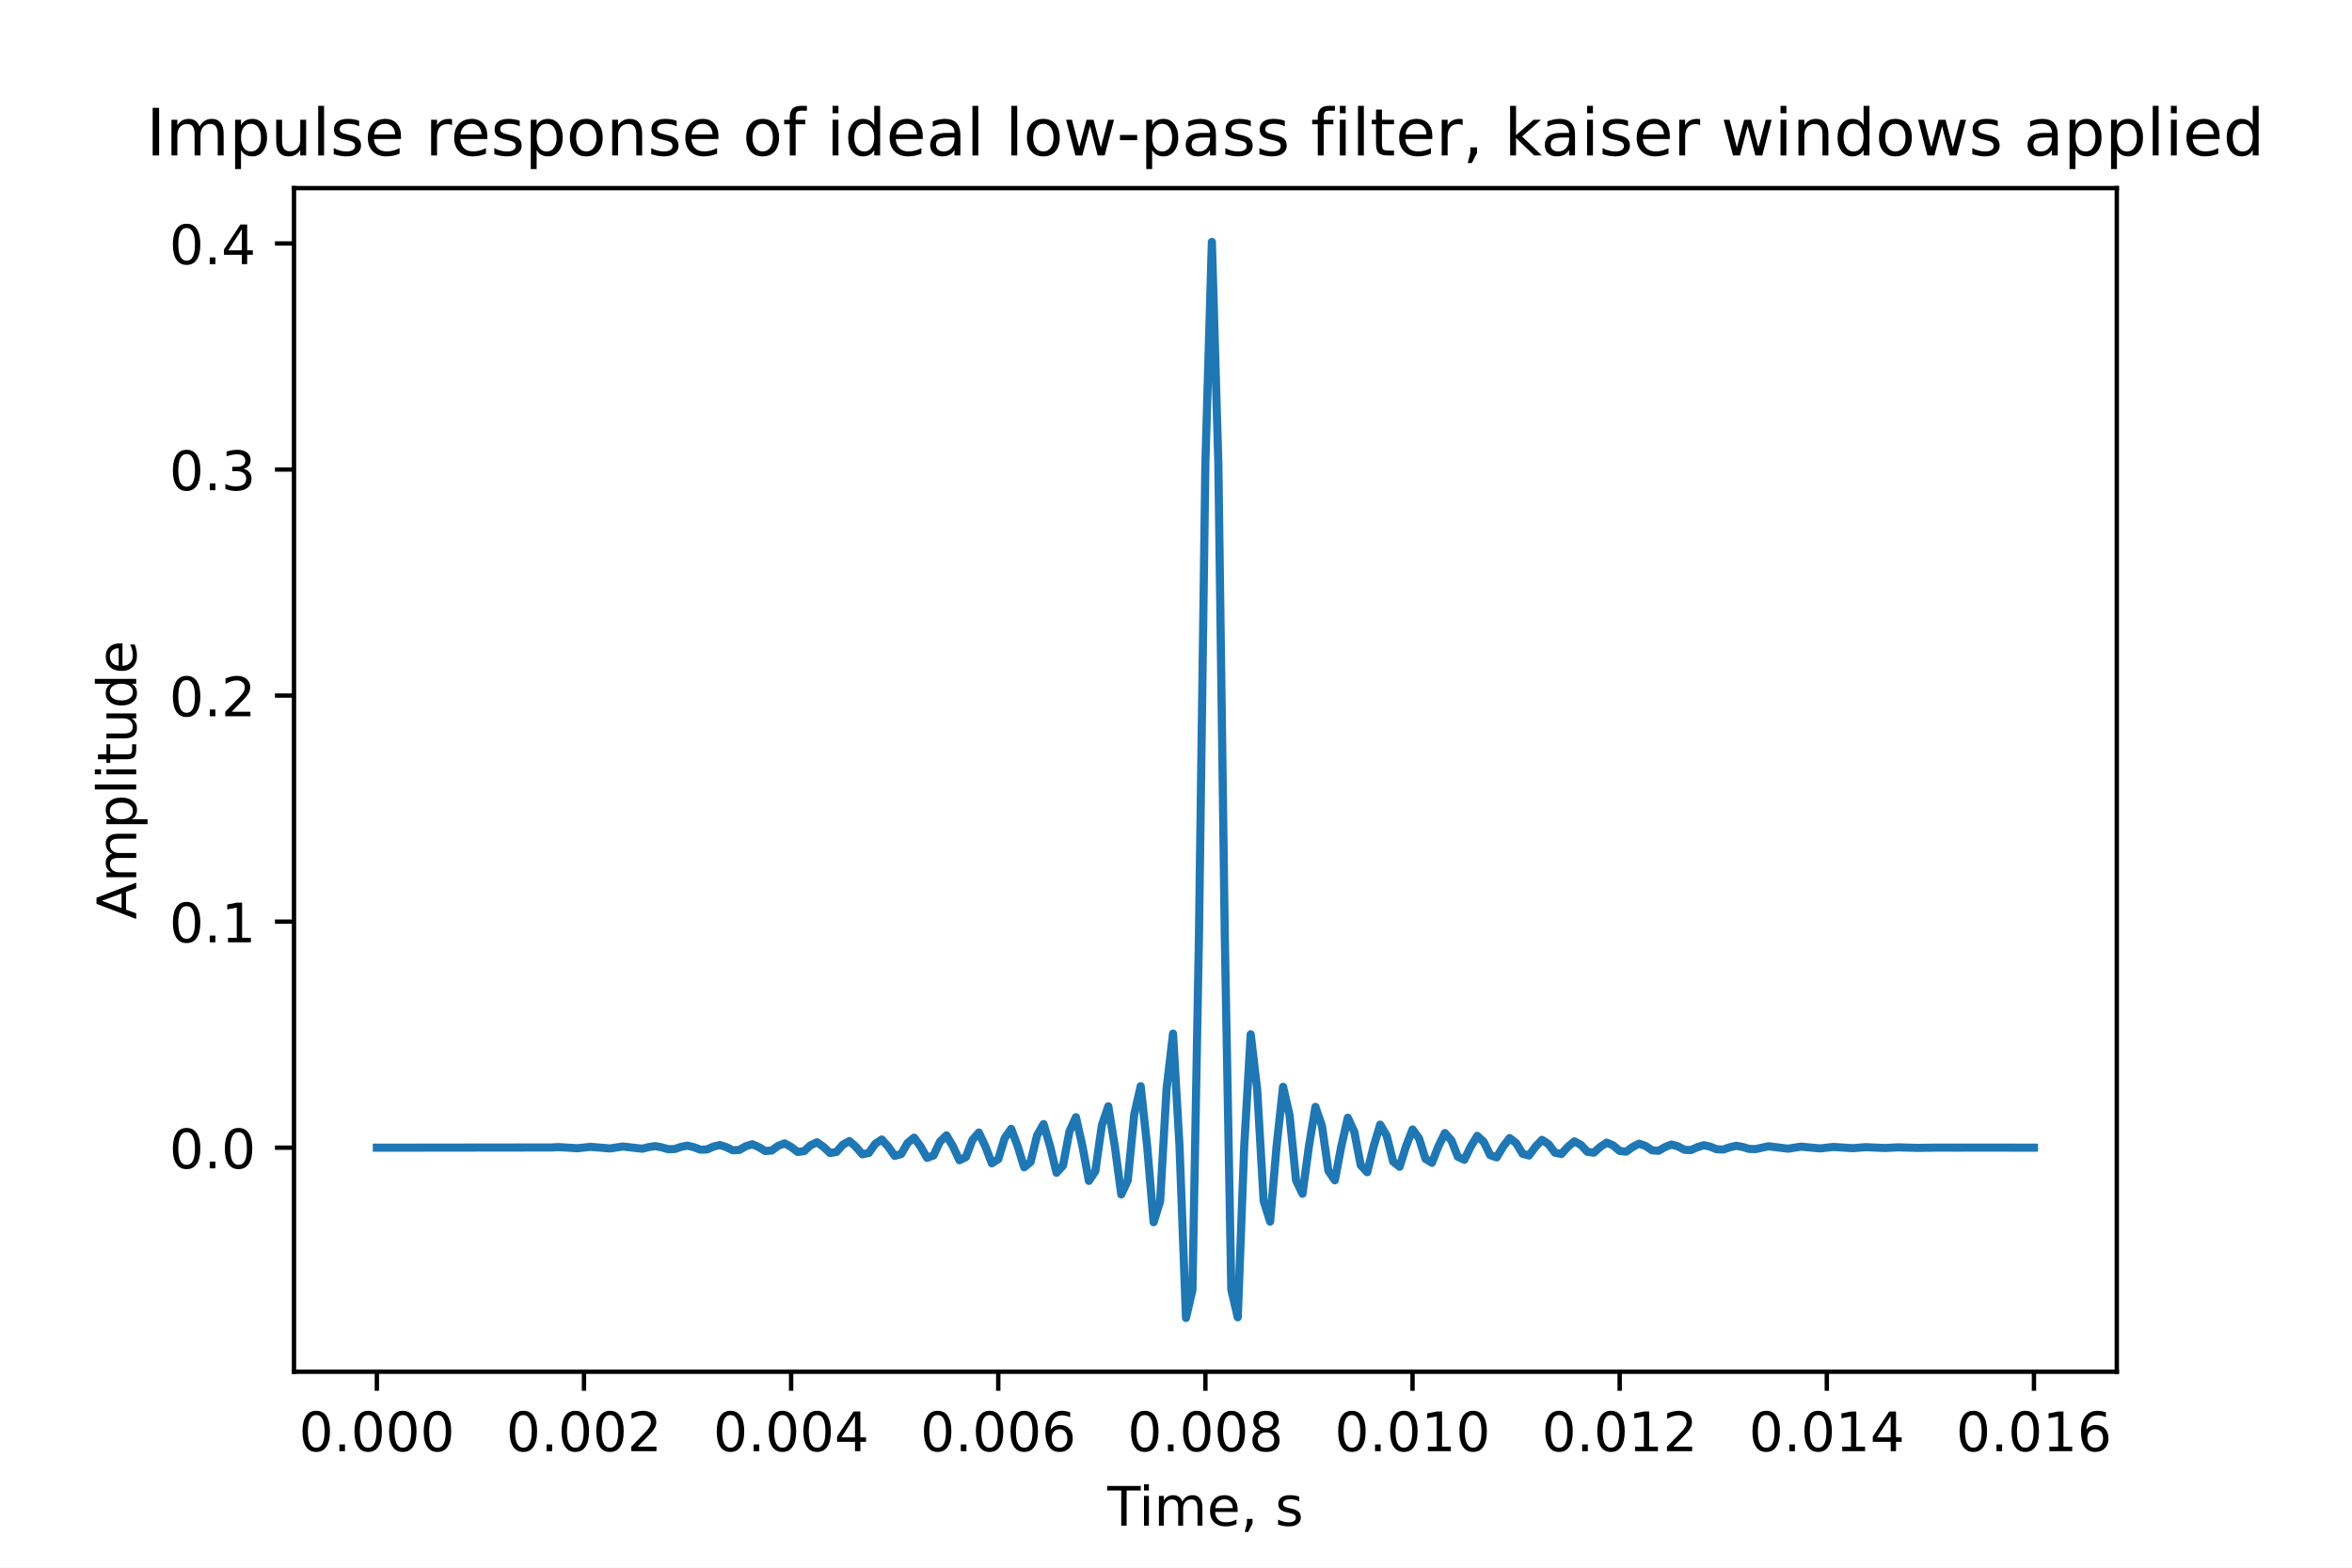
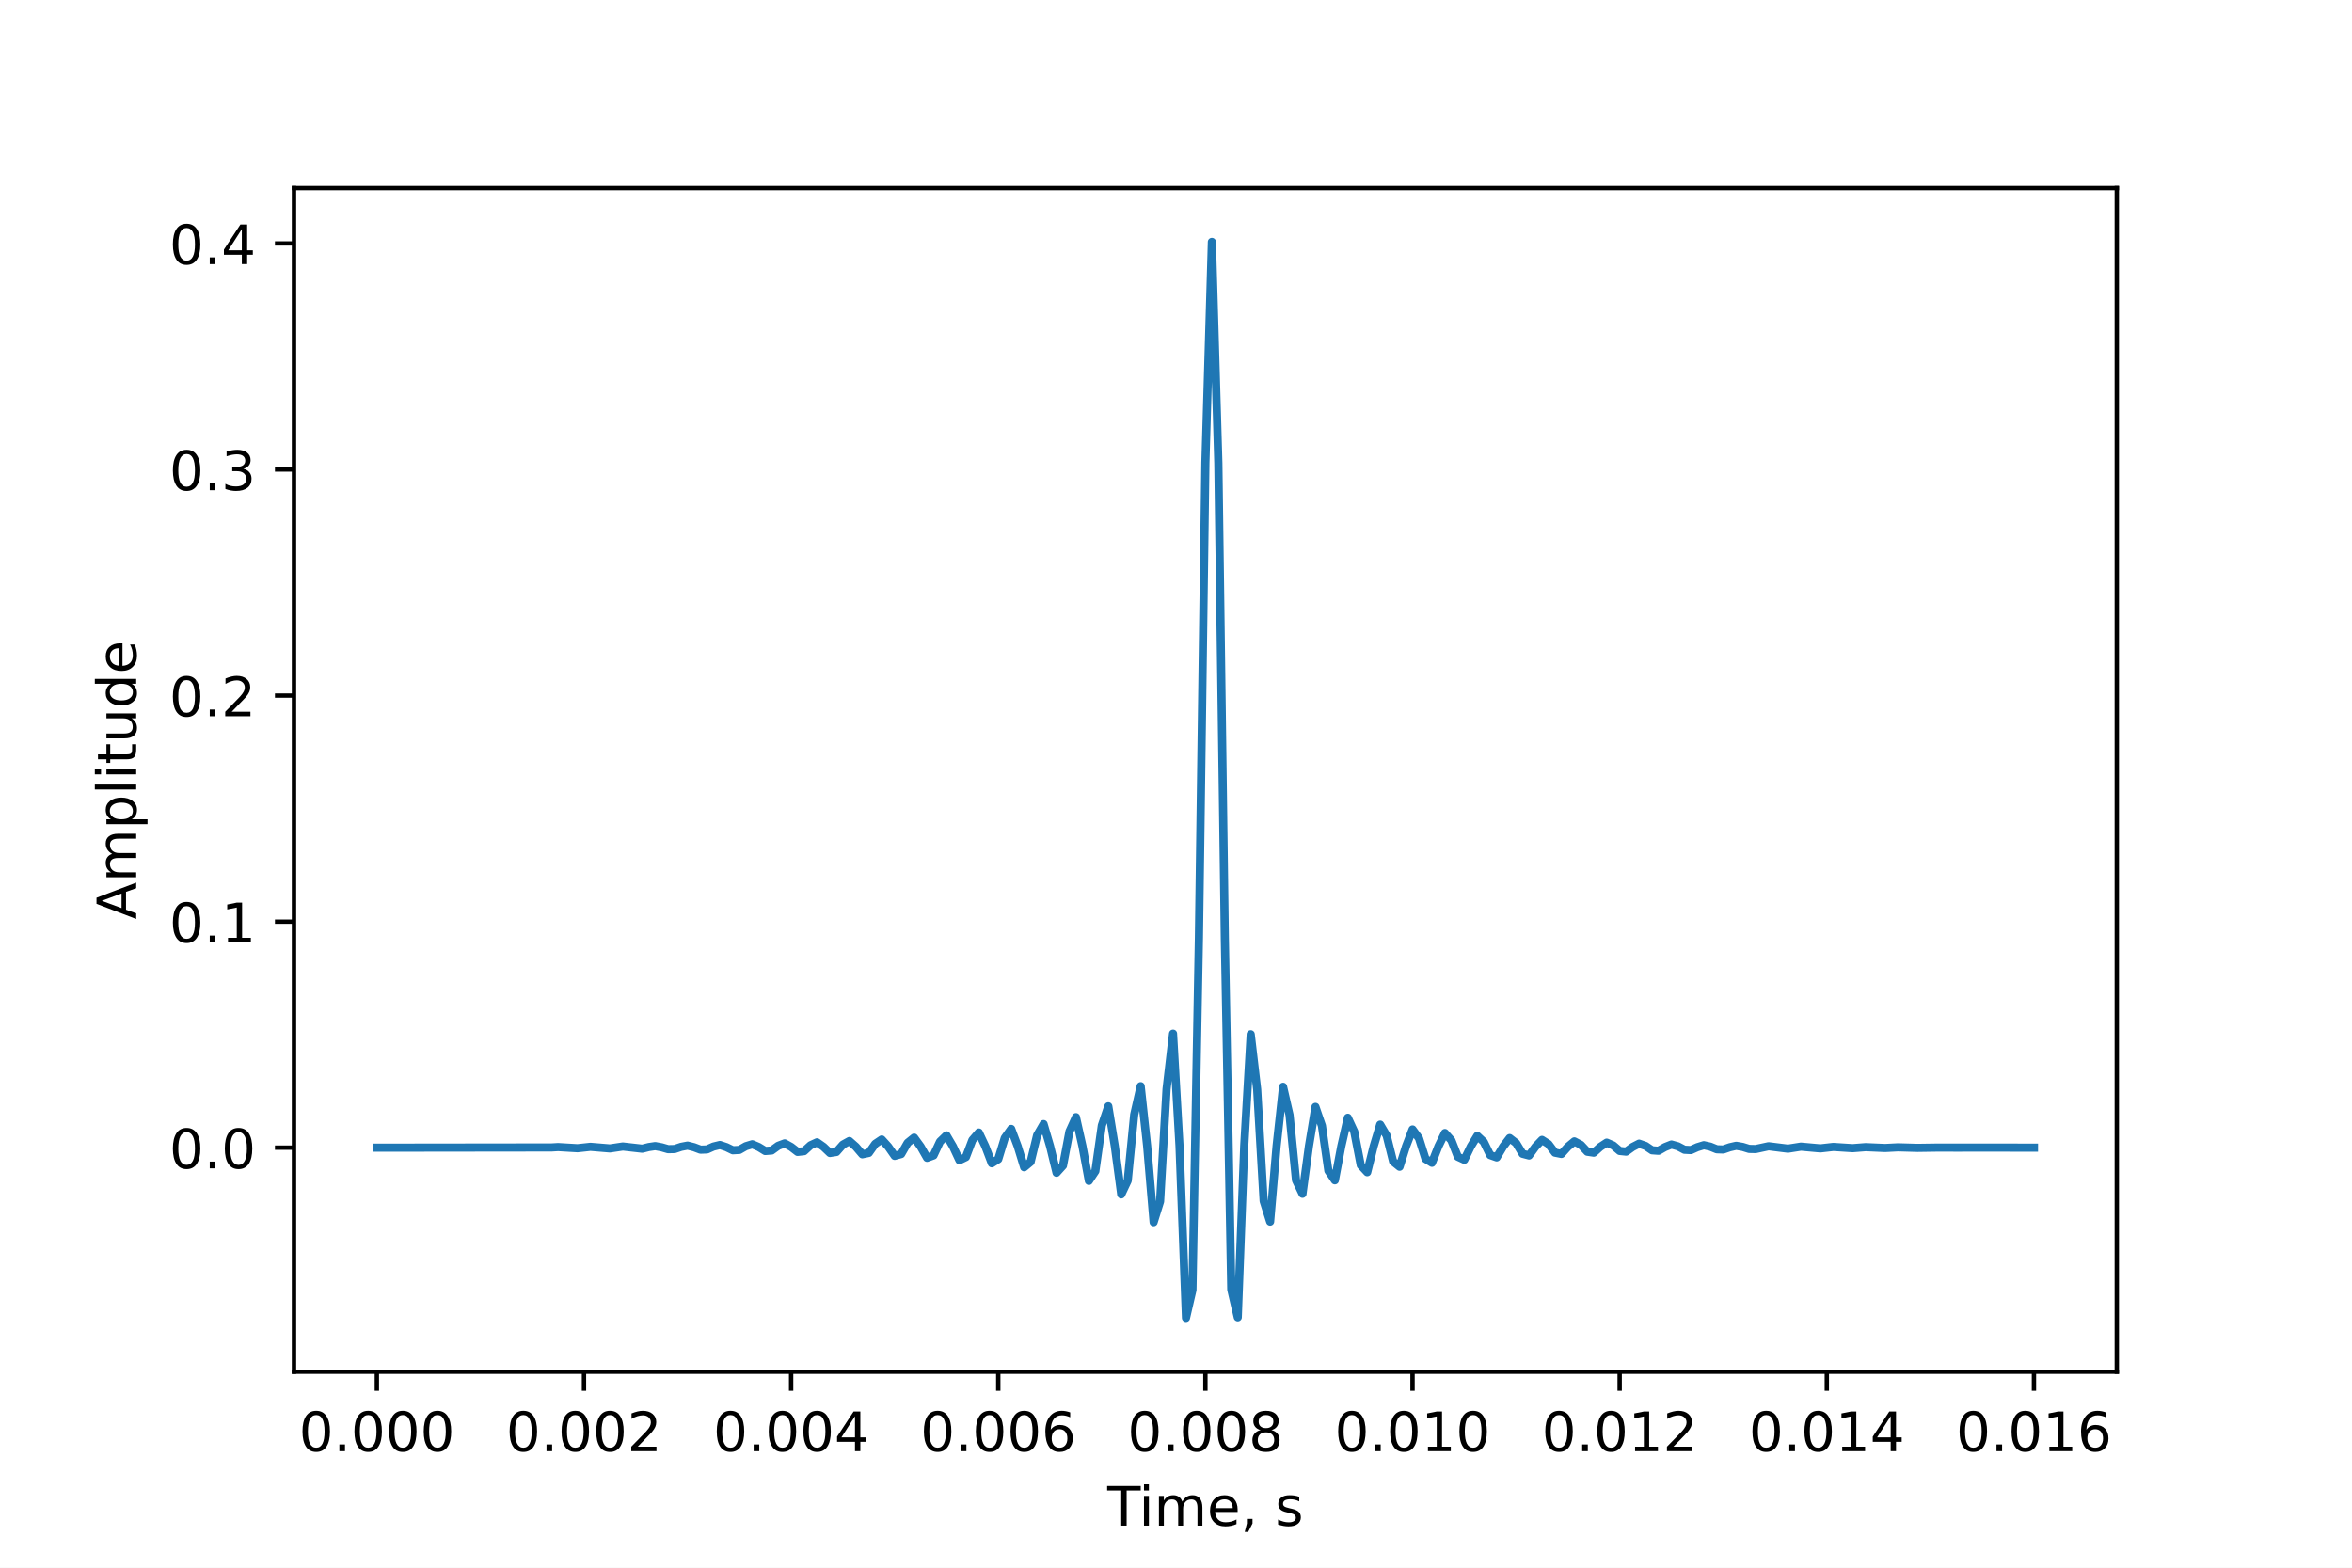
<svg xmlns="http://www.w3.org/2000/svg" xmlns:xlink="http://www.w3.org/1999/xlink" height="288pt" version="1.1" viewBox="0 0 432 288" width="432pt">
  <defs>
    <style type="text/css">
*{stroke-linecap:butt;stroke-linejoin:round;}
  </style>
  </defs>
  <g id="figure_1">
    <g id="patch_1">
      <path d="M 0 288  L 432 288  L 432 0  L 0 0  z " style="fill:#ffffff;" />
    </g>
    <g id="axes_1">
      <g id="patch_2">
        <path d="M 54 252  L 388.8 252  L 388.8 34.56  L 54 34.56  z " style="fill:#ffffff;" />
      </g>
      <g id="matplotlib.axis_1">
        <g id="xtick_1">
          <g id="line2d_1">
            <defs>
-               <path d="M 0 0  L 0 3.5  " id="m6a3ca2da3e" style="stroke:#000000;stroke-width:0.8;" />
-             </defs>
-             <g>
-               <use style="stroke:#000000;stroke-width:0.8;" x="69.218" xlink:href="#m6a3ca2da3e" y="252" />
+               <path d="M 0 0  L 0 3.5  " id="m142bc3f7cb" style="stroke:#000000;stroke-width:0.8;" />
+             </defs>
+             <g>
+               <use style="stroke:#000000;stroke-width:0.8;" x="69.218" xlink:href="#m142bc3f7cb" y="252" />
            </g>
          </g>
          <g id="text_1">
            <defs>
              <path d="M 31.781 66.406  Q 24.172 66.406 20.328 58.906  Q 16.5 51.422 16.5 36.375  Q 16.5 21.391 20.328 13.891  Q 24.172 6.391 31.781 6.391  Q 39.453 6.391 43.281 13.891  Q 47.125 21.391 47.125 36.375  Q 47.125 51.422 43.281 58.906  Q 39.453 66.406 31.781 66.406  z M 31.781 74.219  Q 44.047 74.219 50.516 64.516  Q 56.984 54.828 56.984 36.375  Q 56.984 17.969 50.516 8.266  Q 44.047 -1.422 31.781 -1.422  Q 19.531 -1.422 13.062 8.266  Q 6.594 17.969 6.594 36.375  Q 6.594 54.828 13.062 64.516  Q 19.531 74.219 31.781 74.219  z " id="DejaVuSans-48" />
              <path d="M 10.688 12.406  L 21 12.406  L 21 0  L 10.688 0  z " id="DejaVuSans-46" />
            </defs>
            <g transform="translate(54.90412 266.5984)scale(0.1 -0.1)">
              <use xlink:href="#DejaVuSans-48" />
              <use x="63.623" xlink:href="#DejaVuSans-46" />
              <use x="95.41" xlink:href="#DejaVuSans-48" />
              <use x="159.033" xlink:href="#DejaVuSans-48" />
              <use x="222.656" xlink:href="#DejaVuSans-48" />
            </g>
          </g>
        </g>
        <g id="xtick_2">
          <g id="line2d_2">
            <g>
-               <use style="stroke:#000000;stroke-width:0.8;" x="107.264" xlink:href="#m6a3ca2da3e" y="252" />
+               <use style="stroke:#000000;stroke-width:0.8;" x="107.264" xlink:href="#m142bc3f7cb" y="252" />
            </g>
          </g>
          <g id="text_2">
            <defs>
              <path d="M 19.188 8.297  L 53.609 8.297  L 53.609 0  L 7.328 0  L 7.328 8.297  Q 12.938 14.109 22.625 23.891  Q 32.328 33.688 34.812 36.531  Q 39.547 41.844 41.422 45.531  Q 43.312 49.219 43.312 52.781  Q 43.312 58.594 39.234 62.25  Q 35.156 65.922 28.609 65.922  Q 23.969 65.922 18.812 64.312  Q 13.672 62.703 7.812 59.422  L 7.812 69.391  Q 13.766 71.781 18.938 73  Q 24.125 74.219 28.422 74.219  Q 39.75 74.219 46.484 68.547  Q 53.219 62.891 53.219 53.422  Q 53.219 48.922 51.531 44.891  Q 49.859 40.875 45.406 35.406  Q 44.188 33.984 37.641 27.219  Q 31.109 20.453 19.188 8.297  z " id="DejaVuSans-50" />
            </defs>
            <g transform="translate(92.94957 266.5984)scale(0.1 -0.1)">
              <use xlink:href="#DejaVuSans-48" />
              <use x="63.623" xlink:href="#DejaVuSans-46" />
              <use x="95.41" xlink:href="#DejaVuSans-48" />
              <use x="159.033" xlink:href="#DejaVuSans-48" />
              <use x="222.656" xlink:href="#DejaVuSans-50" />
            </g>
          </g>
        </g>
        <g id="xtick_3">
          <g id="line2d_3">
            <g>
-               <use style="stroke:#000000;stroke-width:0.8;" x="145.309" xlink:href="#m6a3ca2da3e" y="252" />
+               <use style="stroke:#000000;stroke-width:0.8;" x="145.309" xlink:href="#m142bc3f7cb" y="252" />
            </g>
          </g>
          <g id="text_3">
            <defs>
              <path d="M 37.797 64.312  L 12.891 25.391  L 37.797 25.391  z M 35.203 72.906  L 47.609 72.906  L 47.609 25.391  L 58.016 25.391  L 58.016 17.188  L 47.609 17.188  L 47.609 0  L 37.797 0  L 37.797 17.188  L 4.891 17.188  L 4.891 26.703  z " id="DejaVuSans-52" />
            </defs>
            <g transform="translate(130.995 266.5984)scale(0.1 -0.1)">
              <use xlink:href="#DejaVuSans-48" />
              <use x="63.623" xlink:href="#DejaVuSans-46" />
              <use x="95.41" xlink:href="#DejaVuSans-48" />
              <use x="159.033" xlink:href="#DejaVuSans-48" />
              <use x="222.656" xlink:href="#DejaVuSans-52" />
            </g>
          </g>
        </g>
        <g id="xtick_4">
          <g id="line2d_4">
            <g>
-               <use style="stroke:#000000;stroke-width:0.8;" x="183.355" xlink:href="#m6a3ca2da3e" y="252" />
+               <use style="stroke:#000000;stroke-width:0.8;" x="183.355" xlink:href="#m142bc3f7cb" y="252" />
            </g>
          </g>
          <g id="text_4">
            <defs>
              <path d="M 33.016 40.375  Q 26.375 40.375 22.484 35.828  Q 18.609 31.297 18.609 23.391  Q 18.609 15.531 22.484 10.953  Q 26.375 6.391 33.016 6.391  Q 39.656 6.391 43.531 10.953  Q 47.406 15.531 47.406 23.391  Q 47.406 31.297 43.531 35.828  Q 39.656 40.375 33.016 40.375  z M 52.594 71.297  L 52.594 62.312  Q 48.875 64.062 45.094 64.984  Q 41.312 65.922 37.594 65.922  Q 27.828 65.922 22.672 59.328  Q 17.531 52.734 16.797 39.406  Q 19.672 43.656 24.016 45.922  Q 28.375 48.188 33.594 48.188  Q 44.578 48.188 50.953 41.516  Q 57.328 34.859 57.328 23.391  Q 57.328 12.156 50.688 5.359  Q 44.047 -1.422 33.016 -1.422  Q 20.359 -1.422 13.672 8.266  Q 6.984 17.969 6.984 36.375  Q 6.984 53.656 15.188 63.938  Q 23.391 74.219 37.203 74.219  Q 40.922 74.219 44.703 73.484  Q 48.484 72.75 52.594 71.297  z " id="DejaVuSans-54" />
            </defs>
            <g transform="translate(169.0405 266.5984)scale(0.1 -0.1)">
              <use xlink:href="#DejaVuSans-48" />
              <use x="63.623" xlink:href="#DejaVuSans-46" />
              <use x="95.41" xlink:href="#DejaVuSans-48" />
              <use x="159.033" xlink:href="#DejaVuSans-48" />
              <use x="222.656" xlink:href="#DejaVuSans-54" />
            </g>
          </g>
        </g>
        <g id="xtick_5">
          <g id="line2d_5">
            <g>
-               <use style="stroke:#000000;stroke-width:0.8;" x="221.4" xlink:href="#m6a3ca2da3e" y="252" />
+               <use style="stroke:#000000;stroke-width:0.8;" x="221.4" xlink:href="#m142bc3f7cb" y="252" />
            </g>
          </g>
          <g id="text_5">
            <defs>
              <path d="M 31.781 34.625  Q 24.75 34.625 20.719 30.859  Q 16.703 27.094 16.703 20.516  Q 16.703 13.922 20.719 10.156  Q 24.75 6.391 31.781 6.391  Q 38.812 6.391 42.859 10.172  Q 46.922 13.969 46.922 20.516  Q 46.922 27.094 42.891 30.859  Q 38.875 34.625 31.781 34.625  z M 21.922 38.812  Q 15.578 40.375 12.031 44.719  Q 8.5 49.078 8.5 55.328  Q 8.5 64.062 14.719 69.141  Q 20.953 74.219 31.781 74.219  Q 42.672 74.219 48.875 69.141  Q 55.078 64.062 55.078 55.328  Q 55.078 49.078 51.531 44.719  Q 48 40.375 41.703 38.812  Q 48.828 37.156 52.797 32.312  Q 56.781 27.484 56.781 20.516  Q 56.781 9.906 50.312 4.234  Q 43.844 -1.422 31.781 -1.422  Q 19.734 -1.422 13.25 4.234  Q 6.781 9.906 6.781 20.516  Q 6.781 27.484 10.781 32.312  Q 14.797 37.156 21.922 38.812  z M 18.312 54.391  Q 18.312 48.734 21.844 45.562  Q 25.391 42.391 31.781 42.391  Q 38.141 42.391 41.719 45.562  Q 45.312 48.734 45.312 54.391  Q 45.312 60.062 41.719 63.234  Q 38.141 66.406 31.781 66.406  Q 25.391 66.406 21.844 63.234  Q 18.312 60.062 18.312 54.391  z " id="DejaVuSans-56" />
            </defs>
            <g transform="translate(207.0859 266.5984)scale(0.1 -0.1)">
              <use xlink:href="#DejaVuSans-48" />
              <use x="63.623" xlink:href="#DejaVuSans-46" />
              <use x="95.41" xlink:href="#DejaVuSans-48" />
              <use x="159.033" xlink:href="#DejaVuSans-48" />
              <use x="222.656" xlink:href="#DejaVuSans-56" />
            </g>
          </g>
        </g>
        <g id="xtick_6">
          <g id="line2d_6">
            <g>
-               <use style="stroke:#000000;stroke-width:0.8;" x="259.445" xlink:href="#m6a3ca2da3e" y="252" />
+               <use style="stroke:#000000;stroke-width:0.8;" x="259.445" xlink:href="#m142bc3f7cb" y="252" />
            </g>
          </g>
          <g id="text_6">
            <defs>
              <path d="M 12.406 8.297  L 28.516 8.297  L 28.516 63.922  L 10.984 60.406  L 10.984 69.391  L 28.422 72.906  L 38.281 72.906  L 38.281 8.297  L 54.391 8.297  L 54.391 0  L 12.406 0  z " id="DejaVuSans-49" />
            </defs>
            <g transform="translate(245.1314 266.5984)scale(0.1 -0.1)">
              <use xlink:href="#DejaVuSans-48" />
              <use x="63.623" xlink:href="#DejaVuSans-46" />
              <use x="95.41" xlink:href="#DejaVuSans-48" />
              <use x="159.033" xlink:href="#DejaVuSans-49" />
              <use x="222.656" xlink:href="#DejaVuSans-48" />
            </g>
          </g>
        </g>
        <g id="xtick_7">
          <g id="line2d_7">
            <g>
-               <use style="stroke:#000000;stroke-width:0.8;" x="297.491" xlink:href="#m6a3ca2da3e" y="252" />
+               <use style="stroke:#000000;stroke-width:0.8;" x="297.491" xlink:href="#m142bc3f7cb" y="252" />
            </g>
          </g>
          <g id="text_7">
            <g transform="translate(283.1768 266.5984)scale(0.1 -0.1)">
              <use xlink:href="#DejaVuSans-48" />
              <use x="63.623" xlink:href="#DejaVuSans-46" />
              <use x="95.41" xlink:href="#DejaVuSans-48" />
              <use x="159.033" xlink:href="#DejaVuSans-49" />
              <use x="222.656" xlink:href="#DejaVuSans-50" />
            </g>
          </g>
        </g>
        <g id="xtick_8">
          <g id="line2d_8">
            <g>
-               <use style="stroke:#000000;stroke-width:0.8;" x="335.536" xlink:href="#m6a3ca2da3e" y="252" />
+               <use style="stroke:#000000;stroke-width:0.8;" x="335.536" xlink:href="#m142bc3f7cb" y="252" />
            </g>
          </g>
          <g id="text_8">
            <g transform="translate(321.2223 266.5984)scale(0.1 -0.1)">
              <use xlink:href="#DejaVuSans-48" />
              <use x="63.623" xlink:href="#DejaVuSans-46" />
              <use x="95.41" xlink:href="#DejaVuSans-48" />
              <use x="159.033" xlink:href="#DejaVuSans-49" />
              <use x="222.656" xlink:href="#DejaVuSans-52" />
            </g>
          </g>
        </g>
        <g id="xtick_9">
          <g id="line2d_9">
            <g>
-               <use style="stroke:#000000;stroke-width:0.8;" x="373.582" xlink:href="#m6a3ca2da3e" y="252" />
+               <use style="stroke:#000000;stroke-width:0.8;" x="373.582" xlink:href="#m142bc3f7cb" y="252" />
            </g>
          </g>
          <g id="text_9">
            <g transform="translate(359.2678 266.5984)scale(0.1 -0.1)">
              <use xlink:href="#DejaVuSans-48" />
              <use x="63.623" xlink:href="#DejaVuSans-46" />
              <use x="95.41" xlink:href="#DejaVuSans-48" />
              <use x="159.033" xlink:href="#DejaVuSans-49" />
              <use x="222.656" xlink:href="#DejaVuSans-54" />
            </g>
          </g>
        </g>
        <g id="text_10">
          <defs>
            <path d="M -0.297 72.906  L 61.375 72.906  L 61.375 64.594  L 35.5 64.594  L 35.5 0  L 25.594 0  L 25.594 64.594  L -0.297 64.594  z " id="DejaVuSans-84" />
            <path d="M 9.422 54.688  L 18.406 54.688  L 18.406 0  L 9.422 0  z M 9.422 75.984  L 18.406 75.984  L 18.406 64.594  L 9.422 64.594  z " id="DejaVuSans-105" />
            <path d="M 52 44.188  Q 55.375 50.25 60.062 53.125  Q 64.75 56 71.094 56  Q 79.641 56 84.281 50.016  Q 88.922 44.047 88.922 33.016  L 88.922 0  L 79.891 0  L 79.891 32.719  Q 79.891 40.578 77.094 44.375  Q 74.312 48.188 68.609 48.188  Q 61.625 48.188 57.562 43.547  Q 53.516 38.922 53.516 30.906  L 53.516 0  L 44.484 0  L 44.484 32.719  Q 44.484 40.625 41.703 44.406  Q 38.922 48.188 33.109 48.188  Q 26.219 48.188 22.156 43.531  Q 18.109 38.875 18.109 30.906  L 18.109 0  L 9.078 0  L 9.078 54.688  L 18.109 54.688  L 18.109 46.188  Q 21.188 51.219 25.484 53.609  Q 29.781 56 35.688 56  Q 41.656 56 45.828 52.969  Q 50 49.953 52 44.188  z " id="DejaVuSans-109" />
            <path d="M 56.203 29.594  L 56.203 25.203  L 14.891 25.203  Q 15.484 15.922 20.484 11.062  Q 25.484 6.203 34.422 6.203  Q 39.594 6.203 44.453 7.469  Q 49.312 8.734 54.109 11.281  L 54.109 2.781  Q 49.266 0.734 44.188 -0.344  Q 39.109 -1.422 33.891 -1.422  Q 20.797 -1.422 13.156 6.188  Q 5.516 13.812 5.516 26.812  Q 5.516 40.234 12.766 48.109  Q 20.016 56 32.328 56  Q 43.359 56 49.781 48.891  Q 56.203 41.797 56.203 29.594  z M 47.219 32.234  Q 47.125 39.594 43.094 43.984  Q 39.062 48.391 32.422 48.391  Q 24.906 48.391 20.391 44.141  Q 15.875 39.891 15.188 32.172  z " id="DejaVuSans-101" />
            <path d="M 11.719 12.406  L 22.016 12.406  L 22.016 4  L 14.016 -11.625  L 7.719 -11.625  L 11.719 4  z " id="DejaVuSans-44" />
            <path id="DejaVuSans-32" />
            <path d="M 44.281 53.078  L 44.281 44.578  Q 40.484 46.531 36.375 47.5  Q 32.281 48.484 27.875 48.484  Q 21.188 48.484 17.844 46.438  Q 14.5 44.391 14.5 40.281  Q 14.5 37.156 16.891 35.375  Q 19.281 33.594 26.516 31.984  L 29.594 31.297  Q 39.156 29.25 43.188 25.516  Q 47.219 21.781 47.219 15.094  Q 47.219 7.469 41.188 3.016  Q 35.156 -1.422 24.609 -1.422  Q 20.219 -1.422 15.453 -0.562  Q 10.688 0.297 5.422 2  L 5.422 11.281  Q 10.406 8.688 15.234 7.391  Q 20.062 6.109 24.812 6.109  Q 31.156 6.109 34.562 8.281  Q 37.984 10.453 37.984 14.406  Q 37.984 18.062 35.516 20.016  Q 33.062 21.969 24.703 23.781  L 21.578 24.516  Q 13.234 26.266 9.516 29.906  Q 5.812 33.547 5.812 39.891  Q 5.812 47.609 11.281 51.797  Q 16.75 56 26.812 56  Q 31.781 56 36.172 55.266  Q 40.578 54.547 44.281 53.078  z " id="DejaVuSans-115" />
          </defs>
          <g transform="translate(203.3836 280.2766)scale(0.1 -0.1)">
            <use xlink:href="#DejaVuSans-84" />
            <use x="57.959" xlink:href="#DejaVuSans-105" />
            <use x="85.742" xlink:href="#DejaVuSans-109" />
            <use x="183.154" xlink:href="#DejaVuSans-101" />
            <use x="244.678" xlink:href="#DejaVuSans-44" />
            <use x="276.465" xlink:href="#DejaVuSans-32" />
            <use x="308.252" xlink:href="#DejaVuSans-115" />
          </g>
        </g>
      </g>
      <g id="matplotlib.axis_2">
        <g id="ytick_1">
          <g id="line2d_10">
            <defs>
-               <path d="M 0 0  L -3.5 0  " id="m1783b7ba0e" style="stroke:#000000;stroke-width:0.8;" />
-             </defs>
-             <g>
-               <use style="stroke:#000000;stroke-width:0.8;" x="54" xlink:href="#m1783b7ba0e" y="210.84" />
+               <path d="M 0 0  L -3.5 0  " id="ma60bc10aa7" style="stroke:#000000;stroke-width:0.8;" />
+             </defs>
+             <g>
+               <use style="stroke:#000000;stroke-width:0.8;" x="54" xlink:href="#ma60bc10aa7" y="210.84" />
            </g>
          </g>
          <g id="text_11">
            <g transform="translate(31.09688 214.6394)scale(0.1 -0.1)">
              <use xlink:href="#DejaVuSans-48" />
              <use x="63.623" xlink:href="#DejaVuSans-46" />
              <use x="95.41" xlink:href="#DejaVuSans-48" />
            </g>
          </g>
        </g>
        <g id="ytick_2">
          <g id="line2d_11">
            <g>
-               <use style="stroke:#000000;stroke-width:0.8;" x="54" xlink:href="#m1783b7ba0e" y="169.312" />
+               <use style="stroke:#000000;stroke-width:0.8;" x="54" xlink:href="#ma60bc10aa7" y="169.312" />
            </g>
          </g>
          <g id="text_12">
            <g transform="translate(31.09688 173.1116)scale(0.1 -0.1)">
              <use xlink:href="#DejaVuSans-48" />
              <use x="63.623" xlink:href="#DejaVuSans-46" />
              <use x="95.41" xlink:href="#DejaVuSans-49" />
            </g>
          </g>
        </g>
        <g id="ytick_3">
          <g id="line2d_12">
            <g>
-               <use style="stroke:#000000;stroke-width:0.8;" x="54" xlink:href="#m1783b7ba0e" y="127.785" />
+               <use style="stroke:#000000;stroke-width:0.8;" x="54" xlink:href="#ma60bc10aa7" y="127.785" />
            </g>
          </g>
          <g id="text_13">
            <g transform="translate(31.09688 131.5837)scale(0.1 -0.1)">
              <use xlink:href="#DejaVuSans-48" />
              <use x="63.623" xlink:href="#DejaVuSans-46" />
              <use x="95.41" xlink:href="#DejaVuSans-50" />
            </g>
          </g>
        </g>
        <g id="ytick_4">
          <g id="line2d_13">
            <g>
-               <use style="stroke:#000000;stroke-width:0.8;" x="54" xlink:href="#m1783b7ba0e" y="86.257" />
+               <use style="stroke:#000000;stroke-width:0.8;" x="54" xlink:href="#ma60bc10aa7" y="86.257" />
            </g>
          </g>
          <g id="text_14">
            <defs>
              <path d="M 40.578 39.312  Q 47.656 37.797 51.625 33  Q 55.609 28.219 55.609 21.188  Q 55.609 10.406 48.188 4.484  Q 40.766 -1.422 27.094 -1.422  Q 22.516 -1.422 17.656 -0.516  Q 12.797 0.391 7.625 2.203  L 7.625 11.719  Q 11.719 9.328 16.594 8.109  Q 21.484 6.891 26.812 6.891  Q 36.078 6.891 40.938 10.547  Q 45.797 14.203 45.797 21.188  Q 45.797 27.641 41.281 31.266  Q 36.766 34.906 28.719 34.906  L 20.219 34.906  L 20.219 43.016  L 29.109 43.016  Q 36.375 43.016 40.234 45.922  Q 44.094 48.828 44.094 54.297  Q 44.094 59.906 40.109 62.906  Q 36.141 65.922 28.719 65.922  Q 24.656 65.922 20.016 65.031  Q 15.375 64.156 9.812 62.312  L 9.812 71.094  Q 15.438 72.656 20.344 73.438  Q 25.25 74.219 29.594 74.219  Q 40.828 74.219 47.359 69.109  Q 53.906 64.016 53.906 55.328  Q 53.906 49.266 50.438 45.094  Q 46.969 40.922 40.578 39.312  z " id="DejaVuSans-51" />
            </defs>
            <g transform="translate(31.09688 90.05588)scale(0.1 -0.1)">
              <use xlink:href="#DejaVuSans-48" />
              <use x="63.623" xlink:href="#DejaVuSans-46" />
              <use x="95.41" xlink:href="#DejaVuSans-51" />
            </g>
          </g>
        </g>
        <g id="ytick_5">
          <g id="line2d_14">
            <g>
-               <use style="stroke:#000000;stroke-width:0.8;" x="54" xlink:href="#m1783b7ba0e" y="44.729" />
+               <use style="stroke:#000000;stroke-width:0.8;" x="54" xlink:href="#ma60bc10aa7" y="44.729" />
            </g>
          </g>
          <g id="text_15">
            <g transform="translate(31.09688 48.52803)scale(0.1 -0.1)">
              <use xlink:href="#DejaVuSans-48" />
              <use x="63.623" xlink:href="#DejaVuSans-46" />
              <use x="95.41" xlink:href="#DejaVuSans-52" />
            </g>
          </g>
        </g>
        <g id="text_16">
          <defs>
            <path d="M 34.188 63.188  L 20.797 26.906  L 47.609 26.906  z M 28.609 72.906  L 39.797 72.906  L 67.578 0  L 57.328 0  L 50.688 18.703  L 17.828 18.703  L 11.188 0  L 0.781 0  z " id="DejaVuSans-65" />
            <path d="M 18.109 8.203  L 18.109 -20.797  L 9.078 -20.797  L 9.078 54.688  L 18.109 54.688  L 18.109 46.391  Q 20.953 51.266 25.266 53.625  Q 29.594 56 35.594 56  Q 45.562 56 51.781 48.094  Q 58.016 40.188 58.016 27.297  Q 58.016 14.406 51.781 6.484  Q 45.562 -1.422 35.594 -1.422  Q 29.594 -1.422 25.266 0.953  Q 20.953 3.328 18.109 8.203  z M 48.688 27.297  Q 48.688 37.203 44.609 42.844  Q 40.531 48.484 33.406 48.484  Q 26.266 48.484 22.188 42.844  Q 18.109 37.203 18.109 27.297  Q 18.109 17.391 22.188 11.75  Q 26.266 6.109 33.406 6.109  Q 40.531 6.109 44.609 11.75  Q 48.688 17.391 48.688 27.297  z " id="DejaVuSans-112" />
            <path d="M 9.422 75.984  L 18.406 75.984  L 18.406 0  L 9.422 0  z " id="DejaVuSans-108" />
            <path d="M 18.312 70.219  L 18.312 54.688  L 36.812 54.688  L 36.812 47.703  L 18.312 47.703  L 18.312 18.016  Q 18.312 11.328 20.141 9.422  Q 21.969 7.516 27.594 7.516  L 36.812 7.516  L 36.812 0  L 27.594 0  Q 17.188 0 13.234 3.875  Q 9.281 7.766 9.281 18.016  L 9.281 47.703  L 2.688 47.703  L 2.688 54.688  L 9.281 54.688  L 9.281 70.219  z " id="DejaVuSans-116" />
            <path d="M 8.5 21.578  L 8.5 54.688  L 17.484 54.688  L 17.484 21.922  Q 17.484 14.156 20.5 10.266  Q 23.531 6.391 29.594 6.391  Q 36.859 6.391 41.078 11.031  Q 45.312 15.672 45.312 23.688  L 45.312 54.688  L 54.297 54.688  L 54.297 0  L 45.312 0  L 45.312 8.406  Q 42.047 3.422 37.719 1  Q 33.406 -1.422 27.688 -1.422  Q 18.266 -1.422 13.375 4.438  Q 8.5 10.297 8.5 21.578  z M 31.109 56  z " id="DejaVuSans-117" />
            <path d="M 45.406 46.391  L 45.406 75.984  L 54.391 75.984  L 54.391 0  L 45.406 0  L 45.406 8.203  Q 42.578 3.328 38.25 0.953  Q 33.938 -1.422 27.875 -1.422  Q 17.969 -1.422 11.734 6.484  Q 5.516 14.406 5.516 27.297  Q 5.516 40.188 11.734 48.094  Q 17.969 56 27.875 56  Q 33.938 56 38.25 53.625  Q 42.578 51.266 45.406 46.391  z M 14.797 27.297  Q 14.797 17.391 18.875 11.75  Q 22.953 6.109 30.078 6.109  Q 37.203 6.109 41.297 11.75  Q 45.406 17.391 45.406 27.297  Q 45.406 37.203 41.297 42.844  Q 37.203 48.484 30.078 48.484  Q 22.953 48.484 18.875 42.844  Q 14.797 37.203 14.797 27.297  z " id="DejaVuSans-100" />
          </defs>
          <g transform="translate(25.01719 168.9027)rotate(-90)scale(0.1 -0.1)">
            <use xlink:href="#DejaVuSans-65" />
            <use x="68.408" xlink:href="#DejaVuSans-109" />
            <use x="165.82" xlink:href="#DejaVuSans-112" />
            <use x="229.297" xlink:href="#DejaVuSans-108" />
            <use x="257.08" xlink:href="#DejaVuSans-105" />
            <use x="284.863" xlink:href="#DejaVuSans-116" />
            <use x="324.072" xlink:href="#DejaVuSans-117" />
            <use x="387.451" xlink:href="#DejaVuSans-100" />
            <use x="450.928" xlink:href="#DejaVuSans-101" />
          </g>
        </g>
      </g>
      <g id="line2d_15">
-         <path clip-path="url(#paee36927c2)" d="M 69.218 210.843  L 101.319 210.803  L 102.508 210.732  L 106.075 210.943  L 108.453 210.686  L 112.019 210.982  L 114.397 210.628  L 117.964 211.031  L 119.153 210.731  L 120.342 210.554  L 121.531 210.777  L 122.72 211.12  L 123.909 211.092  L 125.097 210.691  L 126.286 210.463  L 127.475 210.762  L 128.664 211.21  L 129.853 211.166  L 131.042 210.64  L 132.231 210.351  L 133.42 210.746  L 134.609 211.32  L 135.798 211.254  L 136.987 210.577  L 138.176 210.215  L 139.364 210.727  L 140.553 211.455  L 141.742 211.36  L 142.931 210.499  L 144.12 210.051  L 145.309 210.708  L 146.498 211.619  L 147.687 211.485  L 148.876 210.402  L 150.065 209.855  L 151.254 210.688  L 152.443 211.818  L 153.632 211.633  L 154.82 210.282  L 156.009 209.62  L 157.198 210.667  L 158.387 212.058  L 159.576 211.808  L 160.765 210.135  L 161.954 209.337  L 163.143 210.646  L 164.332 212.349  L 165.521 212.016  L 166.71 209.953  L 167.899 208.996  L 169.088 210.625  L 170.276 212.705  L 171.465 212.266  L 172.654 209.726  L 173.843 208.579  L 175.032 210.605  L 176.221 213.147  L 177.41 212.572  L 178.599 209.439  L 179.788 208.06  L 180.977 210.586  L 182.166 213.707  L 183.355 212.954  L 184.543 209.067  L 185.732 207.394  L 186.921 210.568  L 188.11 214.44  L 189.299 213.452  L 190.488 208.566  L 191.677 206.503  L 192.866 210.553  L 194.055 215.448  L 195.244 214.135  L 196.433 207.854  L 197.622 205.234  L 198.811 210.54  L 199.999 216.938  L 201.188 215.155  L 202.377 206.751  L 203.566 203.24  L 204.755 210.53  L 205.944 219.42  L 207.133 216.899  L 208.322 204.777  L 209.511 199.542  L 210.7 210.522  L 211.889 224.532  L 213.078 220.717  L 214.266 200.079  L 215.455 189.891  L 216.644 210.518  L 217.833 242.116  L 219.022 236.982  L 220.211 172.258  L 221.4 85.02  L 222.589 44.444  L 223.778 85.135  L 224.967 172.329  L 226.156 236.911  L 227.345 242.002  L 228.534 210.519  L 229.722 190.005  L 230.911 200.148  L 232.1 220.645  L 233.289 224.42  L 234.478 210.525  L 235.667 199.655  L 236.856 204.844  L 238.045 216.827  L 239.234 219.31  L 240.423 210.534  L 241.612 203.351  L 242.801 206.815  L 243.989 215.084  L 245.178 216.832  L 246.367 210.545  L 247.556 205.342  L 248.745 207.914  L 249.934 214.065  L 251.123 215.346  L 252.312 210.559  L 253.501 206.607  L 254.69 208.622  L 255.879 213.384  L 257.068 214.344  L 258.257 210.576  L 259.445 207.492  L 260.634 209.119  L 261.823 212.889  L 263.012 213.616  L 264.201 210.594  L 265.39 208.153  L 266.579 209.488  L 267.768 212.51  L 268.957 213.062  L 270.146 210.614  L 271.335 208.667  L 272.524 209.77  L 273.712 212.208  L 274.901 212.627  L 276.09 210.634  L 277.279 209.077  L 278.468 209.993  L 279.657 211.962  L 280.846 212.278  L 282.035 210.655  L 283.224 209.411  L 284.413 210.171  L 285.602 211.758  L 286.791 211.994  L 287.98 210.676  L 289.168 209.687  L 290.357 210.313  L 291.546 211.587  L 292.735 211.761  L 293.924 210.697  L 295.113 209.915  L 296.302 210.429  L 297.491 211.444  L 298.68 211.569  L 299.869 210.717  L 301.058 210.104  L 302.247 210.522  L 303.436 211.323  L 304.624 211.412  L 305.813 210.736  L 307.002 210.261  L 308.191 210.597  L 309.38 211.222  L 310.569 211.283  L 311.758 210.753  L 312.947 210.39  L 314.136 210.657  L 315.325 211.138  L 316.514 211.178  L 317.703 210.769  L 318.891 210.496  L 320.08 210.704  L 321.269 211.069  L 322.458 211.094  L 324.836 210.582  L 328.403 211.026  L 330.781 210.651  L 334.347 210.974  L 336.725 210.705  L 340.292 210.933  L 342.67 210.746  L 346.237 210.902  L 348.614 210.778  L 352.181 210.88  L 355.748 210.828  L 359.315 210.833  L 366.448 210.828  L 373.582 210.839  L 373.582 210.839  " style="fill:none;stroke:#1f77b4;stroke-linecap:square;stroke-width:1.5;" />
+         <path clip-path="url(#p91416ed835)" d="M 69.218 210.843  L 101.319 210.803  L 102.508 210.732  L 106.075 210.943  L 108.453 210.686  L 112.019 210.982  L 114.397 210.628  L 117.964 211.031  L 119.153 210.731  L 120.342 210.554  L 121.531 210.777  L 122.72 211.12  L 123.909 211.092  L 125.097 210.691  L 126.286 210.463  L 127.475 210.762  L 128.664 211.21  L 129.853 211.166  L 131.042 210.64  L 132.231 210.351  L 133.42 210.746  L 134.609 211.32  L 135.798 211.254  L 136.987 210.577  L 138.176 210.215  L 139.364 210.727  L 140.553 211.455  L 141.742 211.36  L 142.931 210.499  L 144.12 210.051  L 145.309 210.708  L 146.498 211.619  L 147.687 211.485  L 148.876 210.402  L 150.065 209.855  L 151.254 210.688  L 152.443 211.818  L 153.632 211.633  L 154.82 210.282  L 156.009 209.62  L 157.198 210.667  L 158.387 212.058  L 159.576 211.808  L 160.765 210.135  L 161.954 209.337  L 163.143 210.646  L 164.332 212.349  L 165.521 212.016  L 166.71 209.953  L 167.899 208.996  L 169.088 210.625  L 170.276 212.705  L 171.465 212.266  L 172.654 209.726  L 173.843 208.579  L 175.032 210.605  L 176.221 213.147  L 177.41 212.572  L 178.599 209.439  L 179.788 208.06  L 180.977 210.586  L 182.166 213.707  L 183.355 212.954  L 184.543 209.067  L 185.732 207.394  L 186.921 210.568  L 188.11 214.44  L 189.299 213.452  L 190.488 208.566  L 191.677 206.503  L 192.866 210.553  L 194.055 215.448  L 195.244 214.135  L 196.433 207.854  L 197.622 205.234  L 198.811 210.54  L 199.999 216.938  L 201.188 215.155  L 202.377 206.751  L 203.566 203.24  L 204.755 210.53  L 205.944 219.42  L 207.133 216.899  L 208.322 204.777  L 209.511 199.542  L 210.7 210.522  L 211.889 224.532  L 213.078 220.717  L 214.266 200.079  L 215.455 189.891  L 216.644 210.518  L 217.833 242.116  L 219.022 236.982  L 220.211 172.258  L 221.4 85.02  L 222.589 44.444  L 223.778 85.135  L 224.967 172.329  L 226.156 236.911  L 227.345 242.002  L 228.534 210.519  L 229.722 190.005  L 230.911 200.148  L 232.1 220.645  L 233.289 224.42  L 234.478 210.525  L 235.667 199.655  L 236.856 204.844  L 238.045 216.827  L 239.234 219.31  L 240.423 210.534  L 241.612 203.351  L 242.801 206.815  L 243.989 215.084  L 245.178 216.832  L 246.367 210.545  L 247.556 205.342  L 248.745 207.914  L 249.934 214.065  L 251.123 215.346  L 252.312 210.559  L 253.501 206.607  L 254.69 208.622  L 255.879 213.384  L 257.068 214.344  L 258.257 210.576  L 259.445 207.492  L 260.634 209.119  L 261.823 212.889  L 263.012 213.616  L 264.201 210.594  L 265.39 208.153  L 266.579 209.488  L 267.768 212.51  L 268.957 213.062  L 270.146 210.614  L 271.335 208.667  L 272.524 209.77  L 273.712 212.208  L 274.901 212.627  L 276.09 210.634  L 277.279 209.077  L 278.468 209.993  L 279.657 211.962  L 280.846 212.278  L 282.035 210.655  L 283.224 209.411  L 284.413 210.171  L 285.602 211.758  L 286.791 211.994  L 287.98 210.676  L 289.168 209.687  L 290.357 210.313  L 291.546 211.587  L 292.735 211.761  L 293.924 210.697  L 295.113 209.915  L 296.302 210.429  L 297.491 211.444  L 298.68 211.569  L 299.869 210.717  L 301.058 210.104  L 302.247 210.522  L 303.436 211.323  L 304.624 211.412  L 305.813 210.736  L 307.002 210.261  L 308.191 210.597  L 309.38 211.222  L 310.569 211.283  L 311.758 210.753  L 312.947 210.39  L 314.136 210.657  L 315.325 211.138  L 316.514 211.178  L 317.703 210.769  L 318.891 210.496  L 320.08 210.704  L 321.269 211.069  L 322.458 211.094  L 324.836 210.582  L 328.403 211.026  L 330.781 210.651  L 334.347 210.974  L 336.725 210.705  L 340.292 210.933  L 342.67 210.746  L 346.237 210.902  L 348.614 210.778  L 352.181 210.88  L 355.748 210.828  L 359.315 210.833  L 366.448 210.828  L 373.582 210.839  L 373.582 210.839  " style="fill:none;stroke:#1f77b4;stroke-linecap:square;stroke-width:1.5;" />
      </g>
      <g id="patch_3">
        <path d="M 54 252  L 54 34.56  " style="fill:none;stroke:#000000;stroke-linecap:square;stroke-linejoin:miter;stroke-width:0.8;" />
      </g>
      <g id="patch_4">
        <path d="M 388.8 252  L 388.8 34.56  " style="fill:none;stroke:#000000;stroke-linecap:square;stroke-linejoin:miter;stroke-width:0.8;" />
      </g>
      <g id="patch_5">
        <path d="M 54 252  L 388.8 252  " style="fill:none;stroke:#000000;stroke-linecap:square;stroke-linejoin:miter;stroke-width:0.8;" />
      </g>
      <g id="patch_6">
        <path d="M 54 34.56  L 388.8 34.56  " style="fill:none;stroke:#000000;stroke-linecap:square;stroke-linejoin:miter;stroke-width:0.8;" />
-       </g>
-       <g id="text_17">
-         <defs>
-           <path d="M 9.812 72.906  L 19.672 72.906  L 19.672 0  L 9.812 0  z " id="DejaVuSans-73" />
-           <path d="M 41.109 46.297  Q 39.594 47.172 37.812 47.578  Q 36.031 48 33.891 48  Q 26.266 48 22.188 43.047  Q 18.109 38.094 18.109 28.812  L 18.109 0  L 9.078 0  L 9.078 54.688  L 18.109 54.688  L 18.109 46.188  Q 20.953 51.172 25.484 53.578  Q 30.031 56 36.531 56  Q 37.453 56 38.578 55.875  Q 39.703 55.766 41.062 55.516  z " id="DejaVuSans-114" />
-           <path d="M 30.609 48.391  Q 23.391 48.391 19.188 42.75  Q 14.984 37.109 14.984 27.297  Q 14.984 17.484 19.156 11.844  Q 23.344 6.203 30.609 6.203  Q 37.797 6.203 41.984 11.859  Q 46.188 17.531 46.188 27.297  Q 46.188 37.016 41.984 42.703  Q 37.797 48.391 30.609 48.391  z M 30.609 56  Q 42.328 56 49.016 48.375  Q 55.719 40.766 55.719 27.297  Q 55.719 13.875 49.016 6.219  Q 42.328 -1.422 30.609 -1.422  Q 18.844 -1.422 12.172 6.219  Q 5.516 13.875 5.516 27.297  Q 5.516 40.766 12.172 48.375  Q 18.844 56 30.609 56  z " id="DejaVuSans-111" />
-           <path d="M 54.891 33.016  L 54.891 0  L 45.906 0  L 45.906 32.719  Q 45.906 40.484 42.875 44.328  Q 39.844 48.188 33.797 48.188  Q 26.516 48.188 22.312 43.547  Q 18.109 38.922 18.109 30.906  L 18.109 0  L 9.078 0  L 9.078 54.688  L 18.109 54.688  L 18.109 46.188  Q 21.344 51.125 25.703 53.562  Q 30.078 56 35.797 56  Q 45.219 56 50.047 50.172  Q 54.891 44.344 54.891 33.016  z " id="DejaVuSans-110" />
-           <path d="M 37.109 75.984  L 37.109 68.5  L 28.516 68.5  Q 23.688 68.5 21.797 66.547  Q 19.922 64.594 19.922 59.516  L 19.922 54.688  L 34.719 54.688  L 34.719 47.703  L 19.922 47.703  L 19.922 0  L 10.891 0  L 10.891 47.703  L 2.297 47.703  L 2.297 54.688  L 10.891 54.688  L 10.891 58.5  Q 10.891 67.625 15.141 71.797  Q 19.391 75.984 28.609 75.984  z " id="DejaVuSans-102" />
-           <path d="M 34.281 27.484  Q 23.391 27.484 19.188 25  Q 14.984 22.516 14.984 16.5  Q 14.984 11.719 18.141 8.906  Q 21.297 6.109 26.703 6.109  Q 34.188 6.109 38.703 11.406  Q 43.219 16.703 43.219 25.484  L 43.219 27.484  z M 52.203 31.203  L 52.203 0  L 43.219 0  L 43.219 8.297  Q 40.141 3.328 35.547 0.953  Q 30.953 -1.422 24.312 -1.422  Q 15.922 -1.422 10.953 3.297  Q 6 8.016 6 15.922  Q 6 25.141 12.172 29.828  Q 18.359 34.516 30.609 34.516  L 43.219 34.516  L 43.219 35.406  Q 43.219 41.609 39.141 45  Q 35.062 48.391 27.688 48.391  Q 23 48.391 18.547 47.266  Q 14.109 46.141 10.016 43.891  L 10.016 52.203  Q 14.938 54.109 19.578 55.047  Q 24.219 56 28.609 56  Q 40.484 56 46.344 49.844  Q 52.203 43.703 52.203 31.203  z " id="DejaVuSans-97" />
-           <path d="M 4.203 54.688  L 13.188 54.688  L 24.422 12.016  L 35.594 54.688  L 46.188 54.688  L 57.422 12.016  L 68.609 54.688  L 77.594 54.688  L 63.281 0  L 52.688 0  L 40.922 44.828  L 29.109 0  L 18.5 0  z " id="DejaVuSans-119" />
-           <path d="M 4.891 31.391  L 31.203 31.391  L 31.203 23.391  L 4.891 23.391  z " id="DejaVuSans-45" />
-           <path d="M 9.078 75.984  L 18.109 75.984  L 18.109 31.109  L 44.922 54.688  L 56.391 54.688  L 27.391 29.109  L 57.625 0  L 45.906 0  L 18.109 26.703  L 18.109 0  L 9.078 0  z " id="DejaVuSans-107" />
-         </defs>
-         <g transform="translate(26.86406 28.56)scale(0.12 -0.12)">
-           <use xlink:href="#DejaVuSans-73" />
-           <use x="29.492" xlink:href="#DejaVuSans-109" />
-           <use x="126.904" xlink:href="#DejaVuSans-112" />
-           <use x="190.381" xlink:href="#DejaVuSans-117" />
-           <use x="253.76" xlink:href="#DejaVuSans-108" />
-           <use x="281.543" xlink:href="#DejaVuSans-115" />
-           <use x="333.643" xlink:href="#DejaVuSans-101" />
-           <use x="395.166" xlink:href="#DejaVuSans-32" />
-           <use x="426.953" xlink:href="#DejaVuSans-114" />
-           <use x="465.816" xlink:href="#DejaVuSans-101" />
-           <use x="527.34" xlink:href="#DejaVuSans-115" />
-           <use x="579.439" xlink:href="#DejaVuSans-112" />
-           <use x="642.916" xlink:href="#DejaVuSans-111" />
-           <use x="704.098" xlink:href="#DejaVuSans-110" />
-           <use x="767.477" xlink:href="#DejaVuSans-115" />
-           <use x="819.576" xlink:href="#DejaVuSans-101" />
-           <use x="881.1" xlink:href="#DejaVuSans-32" />
-           <use x="912.887" xlink:href="#DejaVuSans-111" />
-           <use x="974.068" xlink:href="#DejaVuSans-102" />
-           <use x="1009.273" xlink:href="#DejaVuSans-32" />
-           <use x="1041.061" xlink:href="#DejaVuSans-105" />
-           <use x="1068.844" xlink:href="#DejaVuSans-100" />
-           <use x="1132.32" xlink:href="#DejaVuSans-101" />
-           <use x="1193.844" xlink:href="#DejaVuSans-97" />
-           <use x="1255.123" xlink:href="#DejaVuSans-108" />
-           <use x="1282.906" xlink:href="#DejaVuSans-32" />
-           <use x="1314.693" xlink:href="#DejaVuSans-108" />
-           <use x="1342.477" xlink:href="#DejaVuSans-111" />
-           <use x="1403.658" xlink:href="#DejaVuSans-119" />
-           <use x="1485.445" xlink:href="#DejaVuSans-45" />
-           <use x="1521.529" xlink:href="#DejaVuSans-112" />
-           <use x="1585.006" xlink:href="#DejaVuSans-97" />
-           <use x="1646.285" xlink:href="#DejaVuSans-115" />
-           <use x="1698.385" xlink:href="#DejaVuSans-115" />
-           <use x="1750.484" xlink:href="#DejaVuSans-32" />
-           <use x="1782.271" xlink:href="#DejaVuSans-102" />
-           <use x="1817.477" xlink:href="#DejaVuSans-105" />
-           <use x="1845.26" xlink:href="#DejaVuSans-108" />
-           <use x="1873.043" xlink:href="#DejaVuSans-116" />
-           <use x="1912.252" xlink:href="#DejaVuSans-101" />
-           <use x="1973.775" xlink:href="#DejaVuSans-114" />
-           <use x="2014.889" xlink:href="#DejaVuSans-44" />
-           <use x="2046.676" xlink:href="#DejaVuSans-32" />
-           <use x="2078.463" xlink:href="#DejaVuSans-107" />
-           <use x="2134.623" xlink:href="#DejaVuSans-97" />
-           <use x="2195.902" xlink:href="#DejaVuSans-105" />
-           <use x="2223.686" xlink:href="#DejaVuSans-115" />
-           <use x="2275.785" xlink:href="#DejaVuSans-101" />
-           <use x="2337.309" xlink:href="#DejaVuSans-114" />
-           <use x="2378.422" xlink:href="#DejaVuSans-32" />
-           <use x="2410.209" xlink:href="#DejaVuSans-119" />
-           <use x="2491.996" xlink:href="#DejaVuSans-105" />
-           <use x="2519.779" xlink:href="#DejaVuSans-110" />
-           <use x="2583.158" xlink:href="#DejaVuSans-100" />
-           <use x="2646.635" xlink:href="#DejaVuSans-111" />
-           <use x="2707.816" xlink:href="#DejaVuSans-119" />
-           <use x="2789.604" xlink:href="#DejaVuSans-115" />
-           <use x="2841.703" xlink:href="#DejaVuSans-32" />
-           <use x="2873.49" xlink:href="#DejaVuSans-97" />
-           <use x="2934.77" xlink:href="#DejaVuSans-112" />
-           <use x="2998.246" xlink:href="#DejaVuSans-112" />
-           <use x="3061.723" xlink:href="#DejaVuSans-108" />
-           <use x="3089.506" xlink:href="#DejaVuSans-105" />
-           <use x="3117.289" xlink:href="#DejaVuSans-101" />
-           <use x="3178.812" xlink:href="#DejaVuSans-100" />
-         </g>
      </g>
    </g>
  </g>
  <defs>
-     <clipPath id="paee36927c2">
+     <clipPath id="p91416ed835">
      <rect height="217.44" width="334.8" x="54" y="34.56" />
    </clipPath>
  </defs>
</svg>
